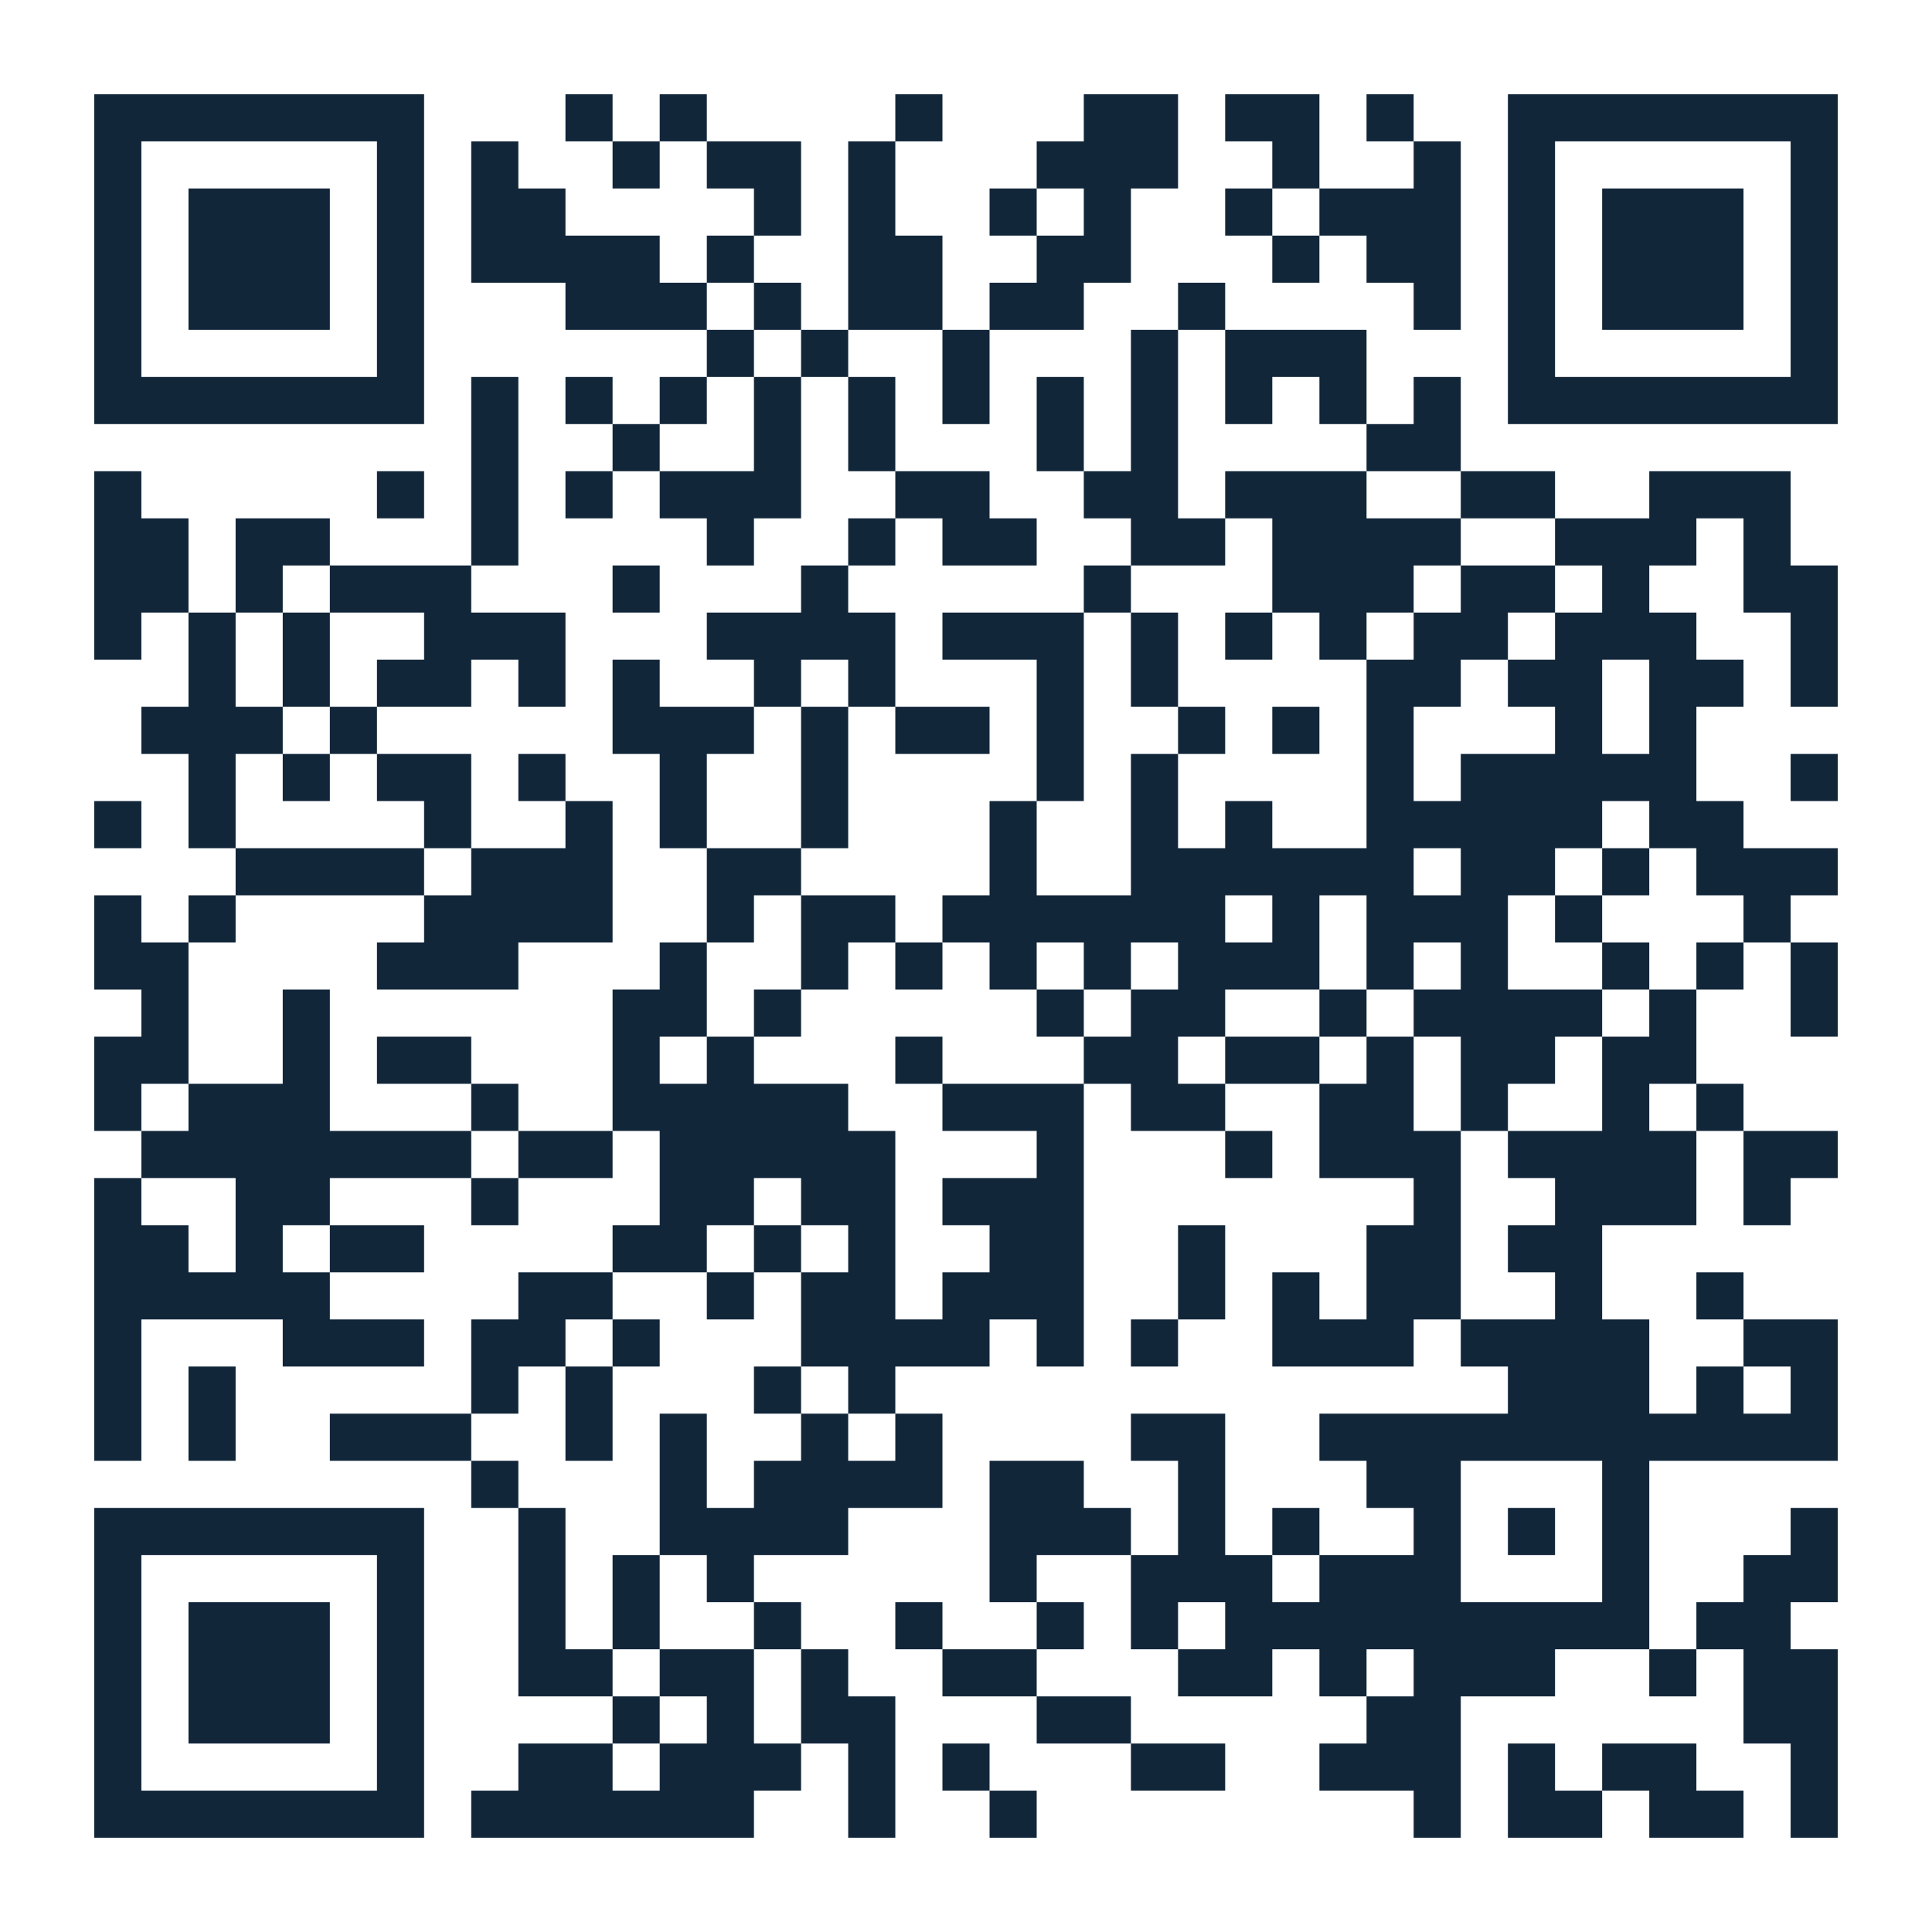
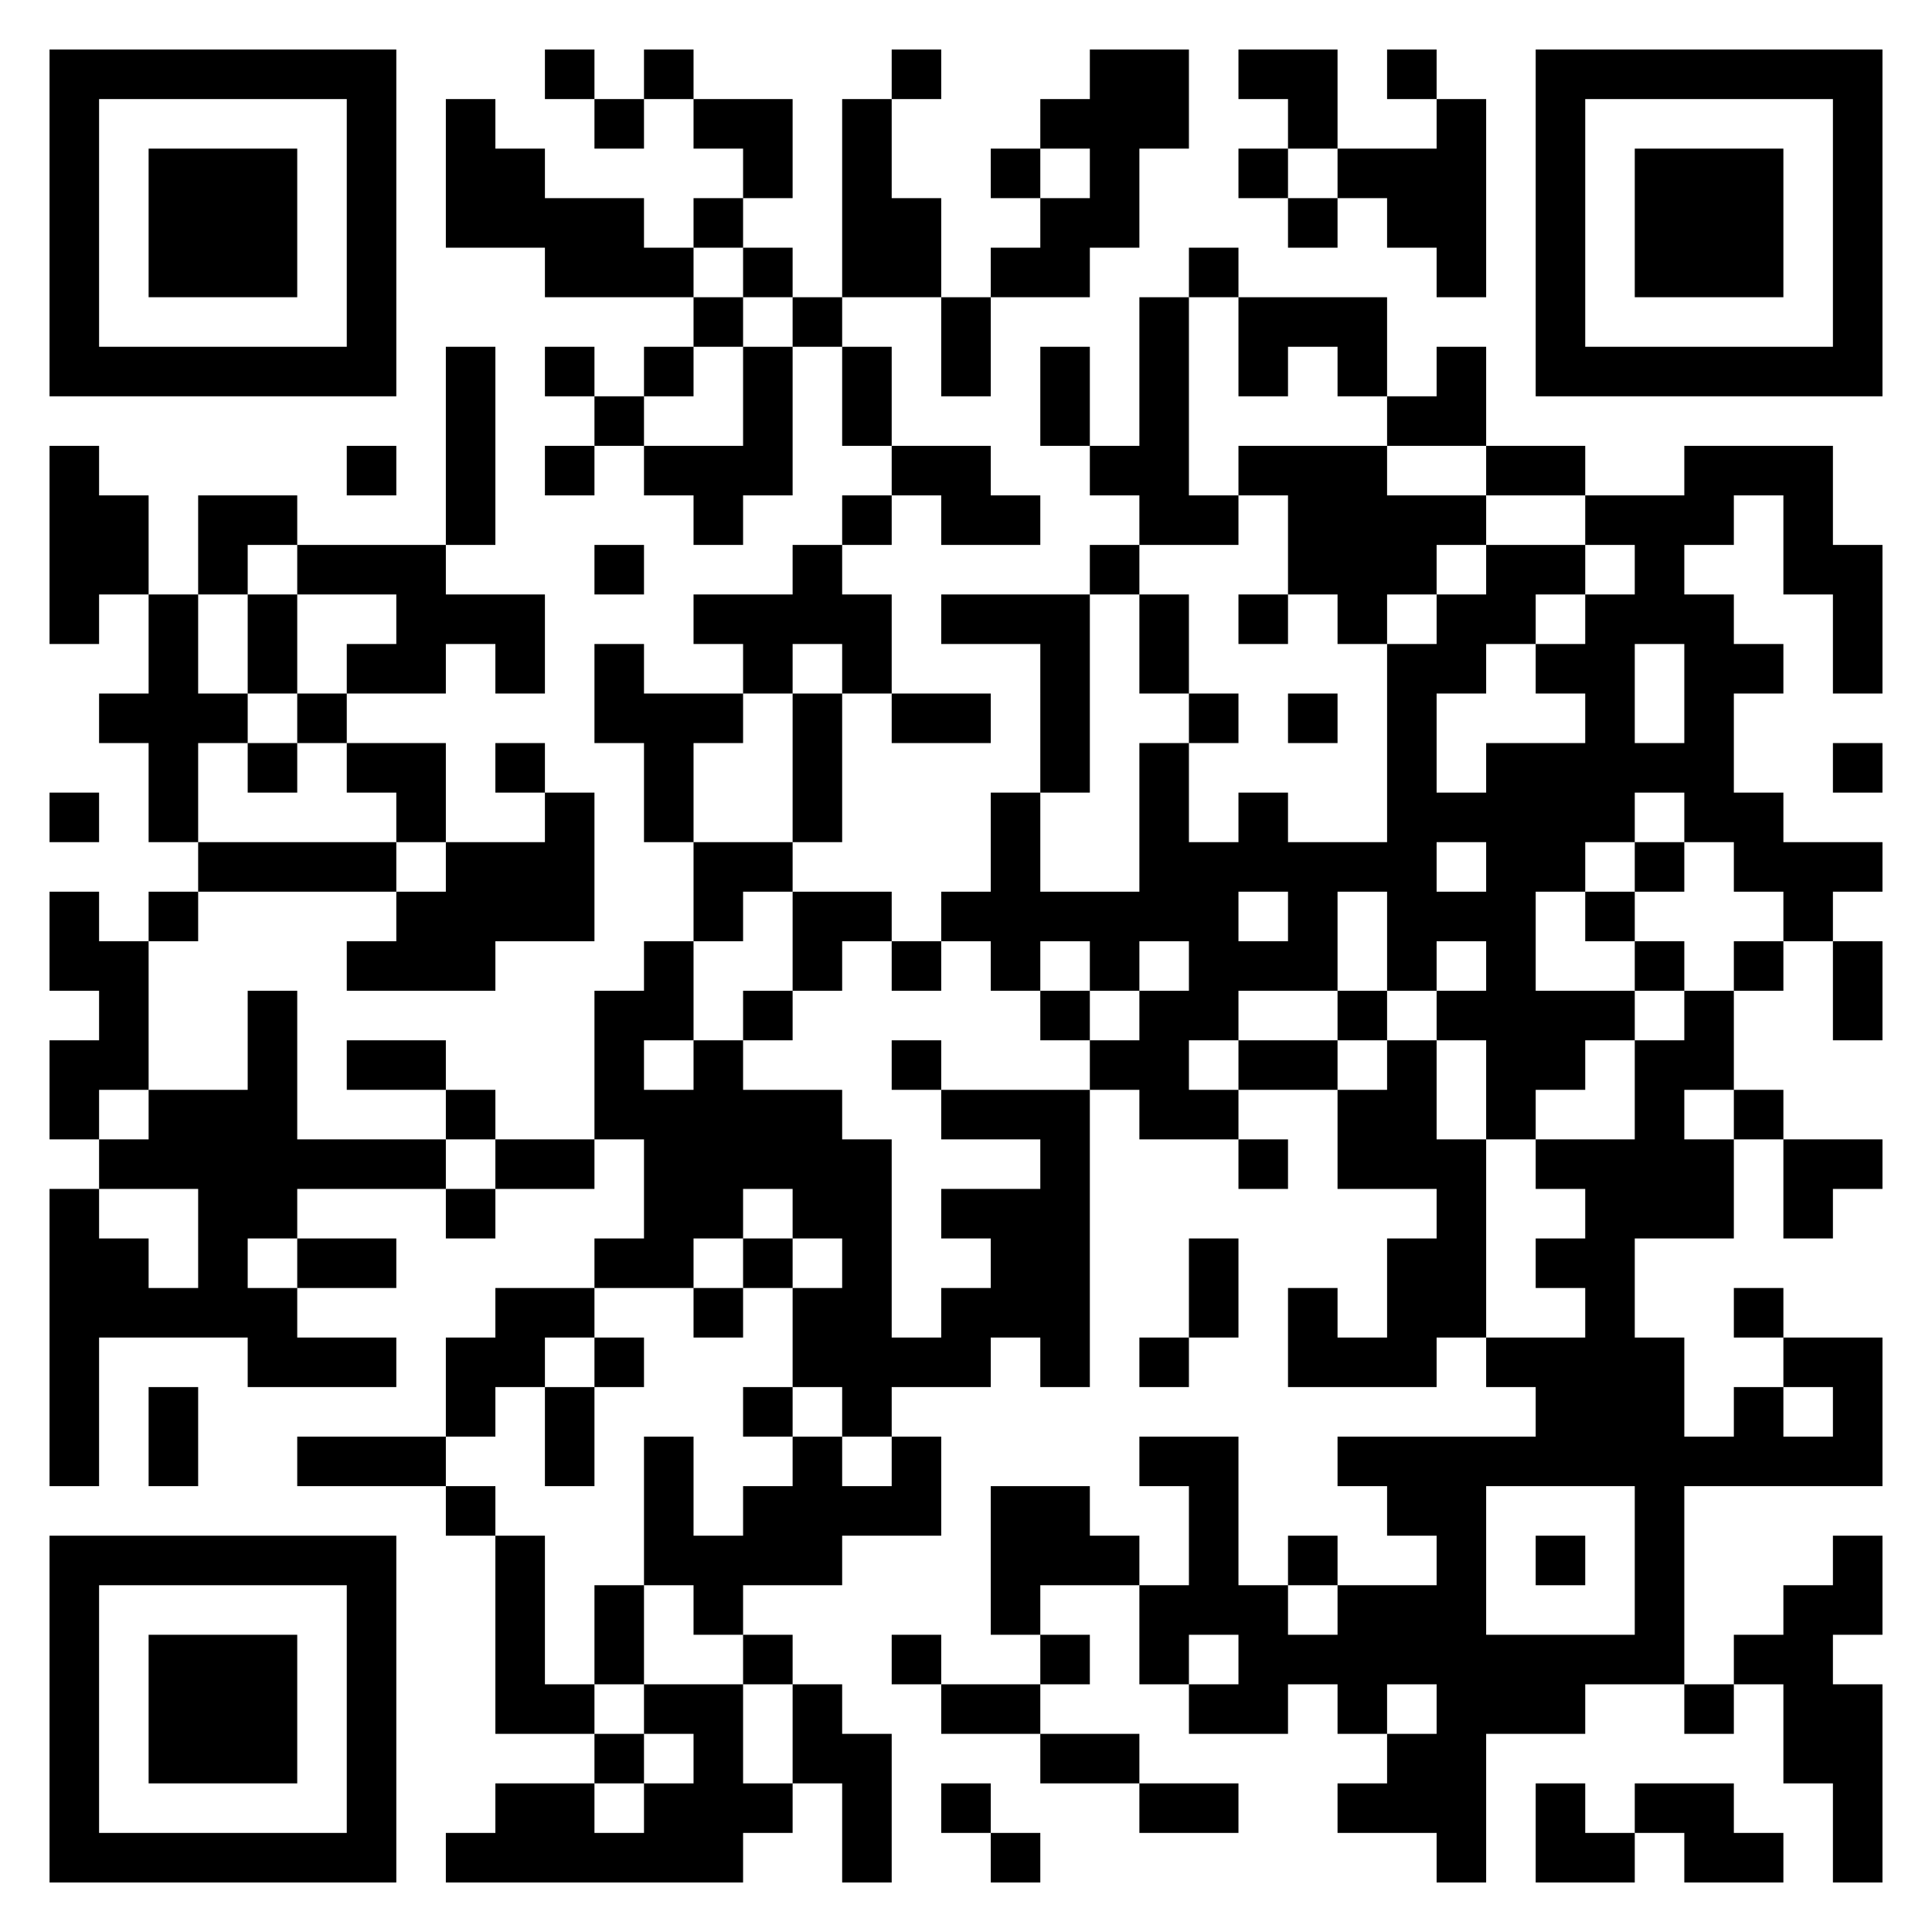
- <svg xmlns="http://www.w3.org/2000/svg" width="410" height="410" class="segno">
-   <path transform="scale(10)" class="qrline" stroke="#12263a" d="M2 2.5h7m3 0h1m1 0h1m4 0h1m3 0h2m1 0h2m1 0h1m2 0h7m-37 1h1m5 0h1m1 0h1m2 0h1m1 0h2m1 0h1m3 0h3m2 0h1m2 0h1m1 0h1m5 0h1m-37 1h1m1 0h3m1 0h1m1 0h2m4 0h1m1 0h1m2 0h1m1 0h1m2 0h1m1 0h3m1 0h1m1 0h3m1 0h1m-37 1h1m1 0h3m1 0h1m1 0h4m1 0h1m2 0h2m2 0h2m3 0h1m1 0h2m1 0h1m1 0h3m1 0h1m-37 1h1m1 0h3m1 0h1m3 0h3m1 0h1m1 0h2m1 0h2m2 0h1m4 0h1m1 0h1m1 0h3m1 0h1m-37 1h1m5 0h1m6 0h1m1 0h1m2 0h1m3 0h1m1 0h3m3 0h1m5 0h1m-37 1h7m1 0h1m1 0h1m1 0h1m1 0h1m1 0h1m1 0h1m1 0h1m1 0h1m1 0h1m1 0h1m1 0h1m1 0h7m-29 1h1m2 0h1m2 0h1m1 0h1m3 0h1m1 0h1m4 0h2m-29 1h1m5 0h1m1 0h1m1 0h1m1 0h3m2 0h2m2 0h2m1 0h3m2 0h2m2 0h3m-36 1h2m1 0h2m3 0h1m4 0h1m2 0h1m1 0h2m2 0h2m1 0h4m2 0h3m1 0h1m-36 1h2m1 0h1m1 0h3m3 0h1m3 0h1m5 0h1m3 0h3m1 0h2m1 0h1m2 0h2m-37 1h1m1 0h1m1 0h1m2 0h3m3 0h4m1 0h3m1 0h1m1 0h1m1 0h1m1 0h2m1 0h3m2 0h1m-35 1h1m1 0h1m1 0h2m1 0h1m1 0h1m2 0h1m1 0h1m3 0h1m1 0h1m4 0h2m1 0h2m1 0h2m1 0h1m-36 1h3m1 0h1m5 0h3m1 0h1m1 0h2m1 0h1m2 0h1m1 0h1m1 0h1m3 0h1m1 0h1m-32 1h1m1 0h1m1 0h2m1 0h1m2 0h1m2 0h1m4 0h1m1 0h1m4 0h1m1 0h5m2 0h1m-37 1h1m1 0h1m4 0h1m2 0h1m1 0h1m2 0h1m3 0h1m2 0h1m1 0h1m2 0h5m1 0h2m-32 1h4m1 0h3m2 0h2m4 0h1m2 0h6m1 0h2m1 0h1m1 0h3m-37 1h1m1 0h1m4 0h4m2 0h1m1 0h2m1 0h6m1 0h1m1 0h3m1 0h1m3 0h1m-36 1h2m4 0h3m3 0h1m2 0h1m1 0h1m1 0h1m1 0h1m1 0h3m1 0h1m1 0h1m2 0h1m1 0h1m1 0h1m-36 1h1m2 0h1m6 0h2m1 0h1m5 0h1m1 0h2m2 0h1m1 0h4m1 0h1m2 0h1m-37 1h2m2 0h1m1 0h2m3 0h1m1 0h1m3 0h1m3 0h2m1 0h2m1 0h1m1 0h2m1 0h2m-34 1h1m1 0h3m3 0h1m2 0h5m2 0h3m1 0h2m2 0h2m1 0h1m2 0h1m1 0h1m-34 1h7m1 0h2m1 0h5m3 0h1m3 0h1m1 0h3m1 0h4m1 0h2m-37 1h1m2 0h2m3 0h1m3 0h2m1 0h2m1 0h3m7 0h1m2 0h3m1 0h1m-36 1h2m1 0h1m1 0h2m4 0h2m1 0h1m1 0h1m2 0h2m2 0h1m3 0h2m1 0h2m-32 1h5m4 0h2m2 0h1m1 0h2m1 0h3m2 0h1m1 0h1m1 0h2m2 0h1m2 0h1m-35 1h1m3 0h3m1 0h2m1 0h1m3 0h4m1 0h1m1 0h1m2 0h3m1 0h4m2 0h2m-37 1h1m1 0h1m5 0h1m1 0h1m3 0h1m1 0h1m13 0h3m1 0h1m1 0h1m-37 1h1m1 0h1m2 0h3m2 0h1m1 0h1m2 0h1m1 0h1m4 0h2m2 0h11m-29 1h1m3 0h1m1 0h4m1 0h2m2 0h1m3 0h2m3 0h1m-33 1h7m2 0h1m2 0h4m3 0h3m1 0h1m1 0h1m2 0h1m1 0h1m1 0h1m3 0h1m-37 1h1m5 0h1m2 0h1m1 0h1m1 0h1m5 0h1m2 0h3m1 0h3m3 0h1m2 0h2m-37 1h1m1 0h3m1 0h1m2 0h1m1 0h1m2 0h1m2 0h1m2 0h1m1 0h1m1 0h9m1 0h2m-36 1h1m1 0h3m1 0h1m2 0h2m1 0h2m1 0h1m2 0h2m3 0h2m1 0h1m1 0h3m2 0h1m1 0h2m-37 1h1m1 0h3m1 0h1m4 0h1m1 0h1m1 0h2m3 0h2m5 0h2m6 0h2m-37 1h1m5 0h1m2 0h2m1 0h3m1 0h1m1 0h1m3 0h2m2 0h3m1 0h1m1 0h2m2 0h1m-37 1h7m1 0h6m2 0h1m2 0h1m8 0h1m1 0h2m1 0h2m1 0h1" />
+ <svg xmlns="http://www.w3.org/2000/svg" width="390" height="390" class="segno">
+   <path transform="scale(10)" class="qrline" stroke="#000" d="M1 1.5h7m3 0h1m1 0h1m4 0h1m3 0h2m1 0h2m1 0h1m2 0h7m-37 1h1m5 0h1m1 0h1m2 0h1m1 0h2m1 0h1m3 0h3m2 0h1m2 0h1m1 0h1m5 0h1m-37 1h1m1 0h3m1 0h1m1 0h2m4 0h1m1 0h1m2 0h1m1 0h1m2 0h1m1 0h3m1 0h1m1 0h3m1 0h1m-37 1h1m1 0h3m1 0h1m1 0h4m1 0h1m2 0h2m2 0h2m3 0h1m1 0h2m1 0h1m1 0h3m1 0h1m-37 1h1m1 0h3m1 0h1m3 0h3m1 0h1m1 0h2m1 0h2m2 0h1m4 0h1m1 0h1m1 0h3m1 0h1m-37 1h1m5 0h1m6 0h1m1 0h1m2 0h1m3 0h1m1 0h3m3 0h1m5 0h1m-37 1h7m1 0h1m1 0h1m1 0h1m1 0h1m1 0h1m1 0h1m1 0h1m1 0h1m1 0h1m1 0h1m1 0h1m1 0h7m-29 1h1m2 0h1m2 0h1m1 0h1m3 0h1m1 0h1m4 0h2m-29 1h1m5 0h1m1 0h1m1 0h1m1 0h3m2 0h2m2 0h2m1 0h3m2 0h2m2 0h3m-36 1h2m1 0h2m3 0h1m4 0h1m2 0h1m1 0h2m2 0h2m1 0h4m2 0h3m1 0h1m-36 1h2m1 0h1m1 0h3m3 0h1m3 0h1m5 0h1m3 0h3m1 0h2m1 0h1m2 0h2m-37 1h1m1 0h1m1 0h1m2 0h3m3 0h4m1 0h3m1 0h1m1 0h1m1 0h1m1 0h2m1 0h3m2 0h1m-35 1h1m1 0h1m1 0h2m1 0h1m1 0h1m2 0h1m1 0h1m3 0h1m1 0h1m4 0h2m1 0h2m1 0h2m1 0h1m-36 1h3m1 0h1m5 0h3m1 0h1m1 0h2m1 0h1m2 0h1m1 0h1m1 0h1m3 0h1m1 0h1m-32 1h1m1 0h1m1 0h2m1 0h1m2 0h1m2 0h1m4 0h1m1 0h1m4 0h1m1 0h5m2 0h1m-37 1h1m1 0h1m4 0h1m2 0h1m1 0h1m2 0h1m3 0h1m2 0h1m1 0h1m2 0h5m1 0h2m-32 1h4m1 0h3m2 0h2m4 0h1m2 0h6m1 0h2m1 0h1m1 0h3m-37 1h1m1 0h1m4 0h4m2 0h1m1 0h2m1 0h6m1 0h1m1 0h3m1 0h1m3 0h1m-36 1h2m4 0h3m3 0h1m2 0h1m1 0h1m1 0h1m1 0h1m1 0h3m1 0h1m1 0h1m2 0h1m1 0h1m1 0h1m-36 1h1m2 0h1m6 0h2m1 0h1m5 0h1m1 0h2m2 0h1m1 0h4m1 0h1m2 0h1m-37 1h2m2 0h1m1 0h2m3 0h1m1 0h1m3 0h1m3 0h2m1 0h2m1 0h1m1 0h2m1 0h2m-34 1h1m1 0h3m3 0h1m2 0h5m2 0h3m1 0h2m2 0h2m1 0h1m2 0h1m1 0h1m-34 1h7m1 0h2m1 0h5m3 0h1m3 0h1m1 0h3m1 0h4m1 0h2m-37 1h1m2 0h2m3 0h1m3 0h2m1 0h2m1 0h3m7 0h1m2 0h3m1 0h1m-36 1h2m1 0h1m1 0h2m4 0h2m1 0h1m1 0h1m2 0h2m2 0h1m3 0h2m1 0h2m-32 1h5m4 0h2m2 0h1m1 0h2m1 0h3m2 0h1m1 0h1m1 0h2m2 0h1m2 0h1m-35 1h1m3 0h3m1 0h2m1 0h1m3 0h4m1 0h1m1 0h1m2 0h3m1 0h4m2 0h2m-37 1h1m1 0h1m5 0h1m1 0h1m3 0h1m1 0h1m13 0h3m1 0h1m1 0h1m-37 1h1m1 0h1m2 0h3m2 0h1m1 0h1m2 0h1m1 0h1m4 0h2m2 0h11m-29 1h1m3 0h1m1 0h4m1 0h2m2 0h1m3 0h2m3 0h1m-33 1h7m2 0h1m2 0h4m3 0h3m1 0h1m1 0h1m2 0h1m1 0h1m1 0h1m3 0h1m-37 1h1m5 0h1m2 0h1m1 0h1m1 0h1m5 0h1m2 0h3m1 0h3m3 0h1m2 0h2m-37 1h1m1 0h3m1 0h1m2 0h1m1 0h1m2 0h1m2 0h1m2 0h1m1 0h1m1 0h9m1 0h2m-36 1h1m1 0h3m1 0h1m2 0h2m1 0h2m1 0h1m2 0h2m3 0h2m1 0h1m1 0h3m2 0h1m1 0h2m-37 1h1m1 0h3m1 0h1m4 0h1m1 0h1m1 0h2m3 0h2m5 0h2m6 0h2m-37 1h1m5 0h1m2 0h2m1 0h3m1 0h1m1 0h1m3 0h2m2 0h3m1 0h1m1 0h2m2 0h1m-37 1h7m1 0h6m2 0h1m2 0h1m8 0h1m1 0h2m1 0h2m1 0h1" />
</svg>
